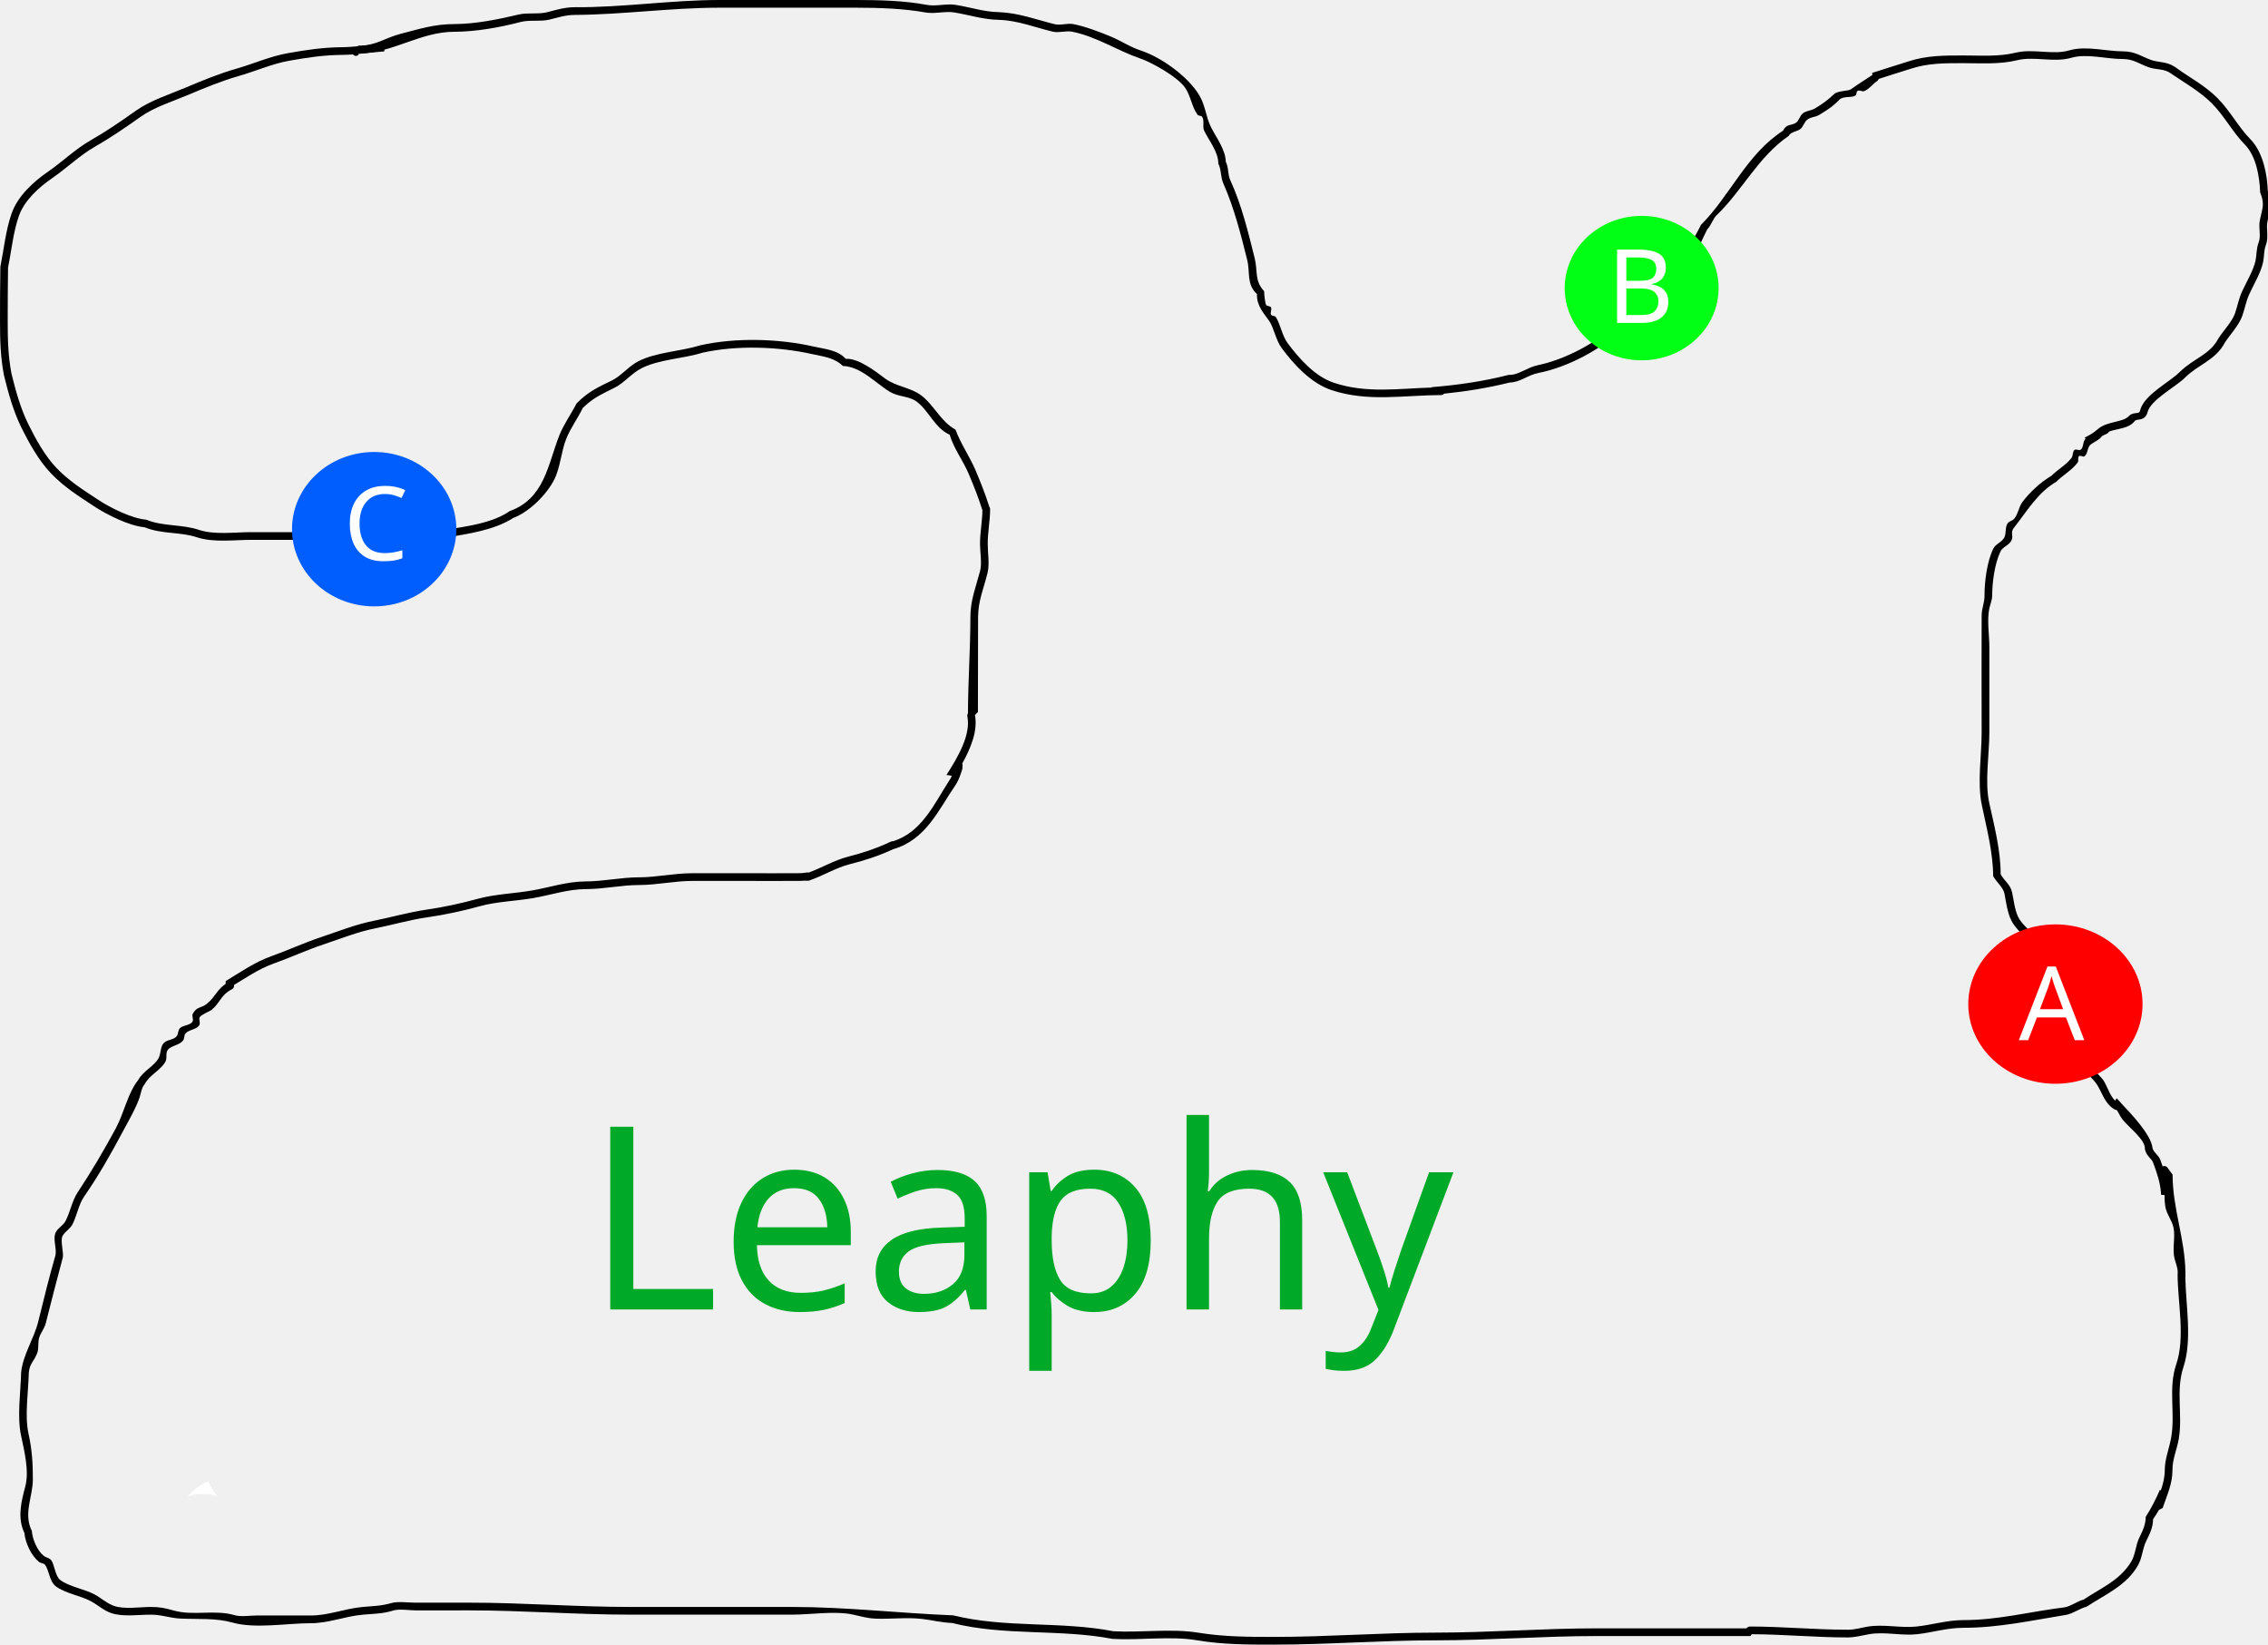
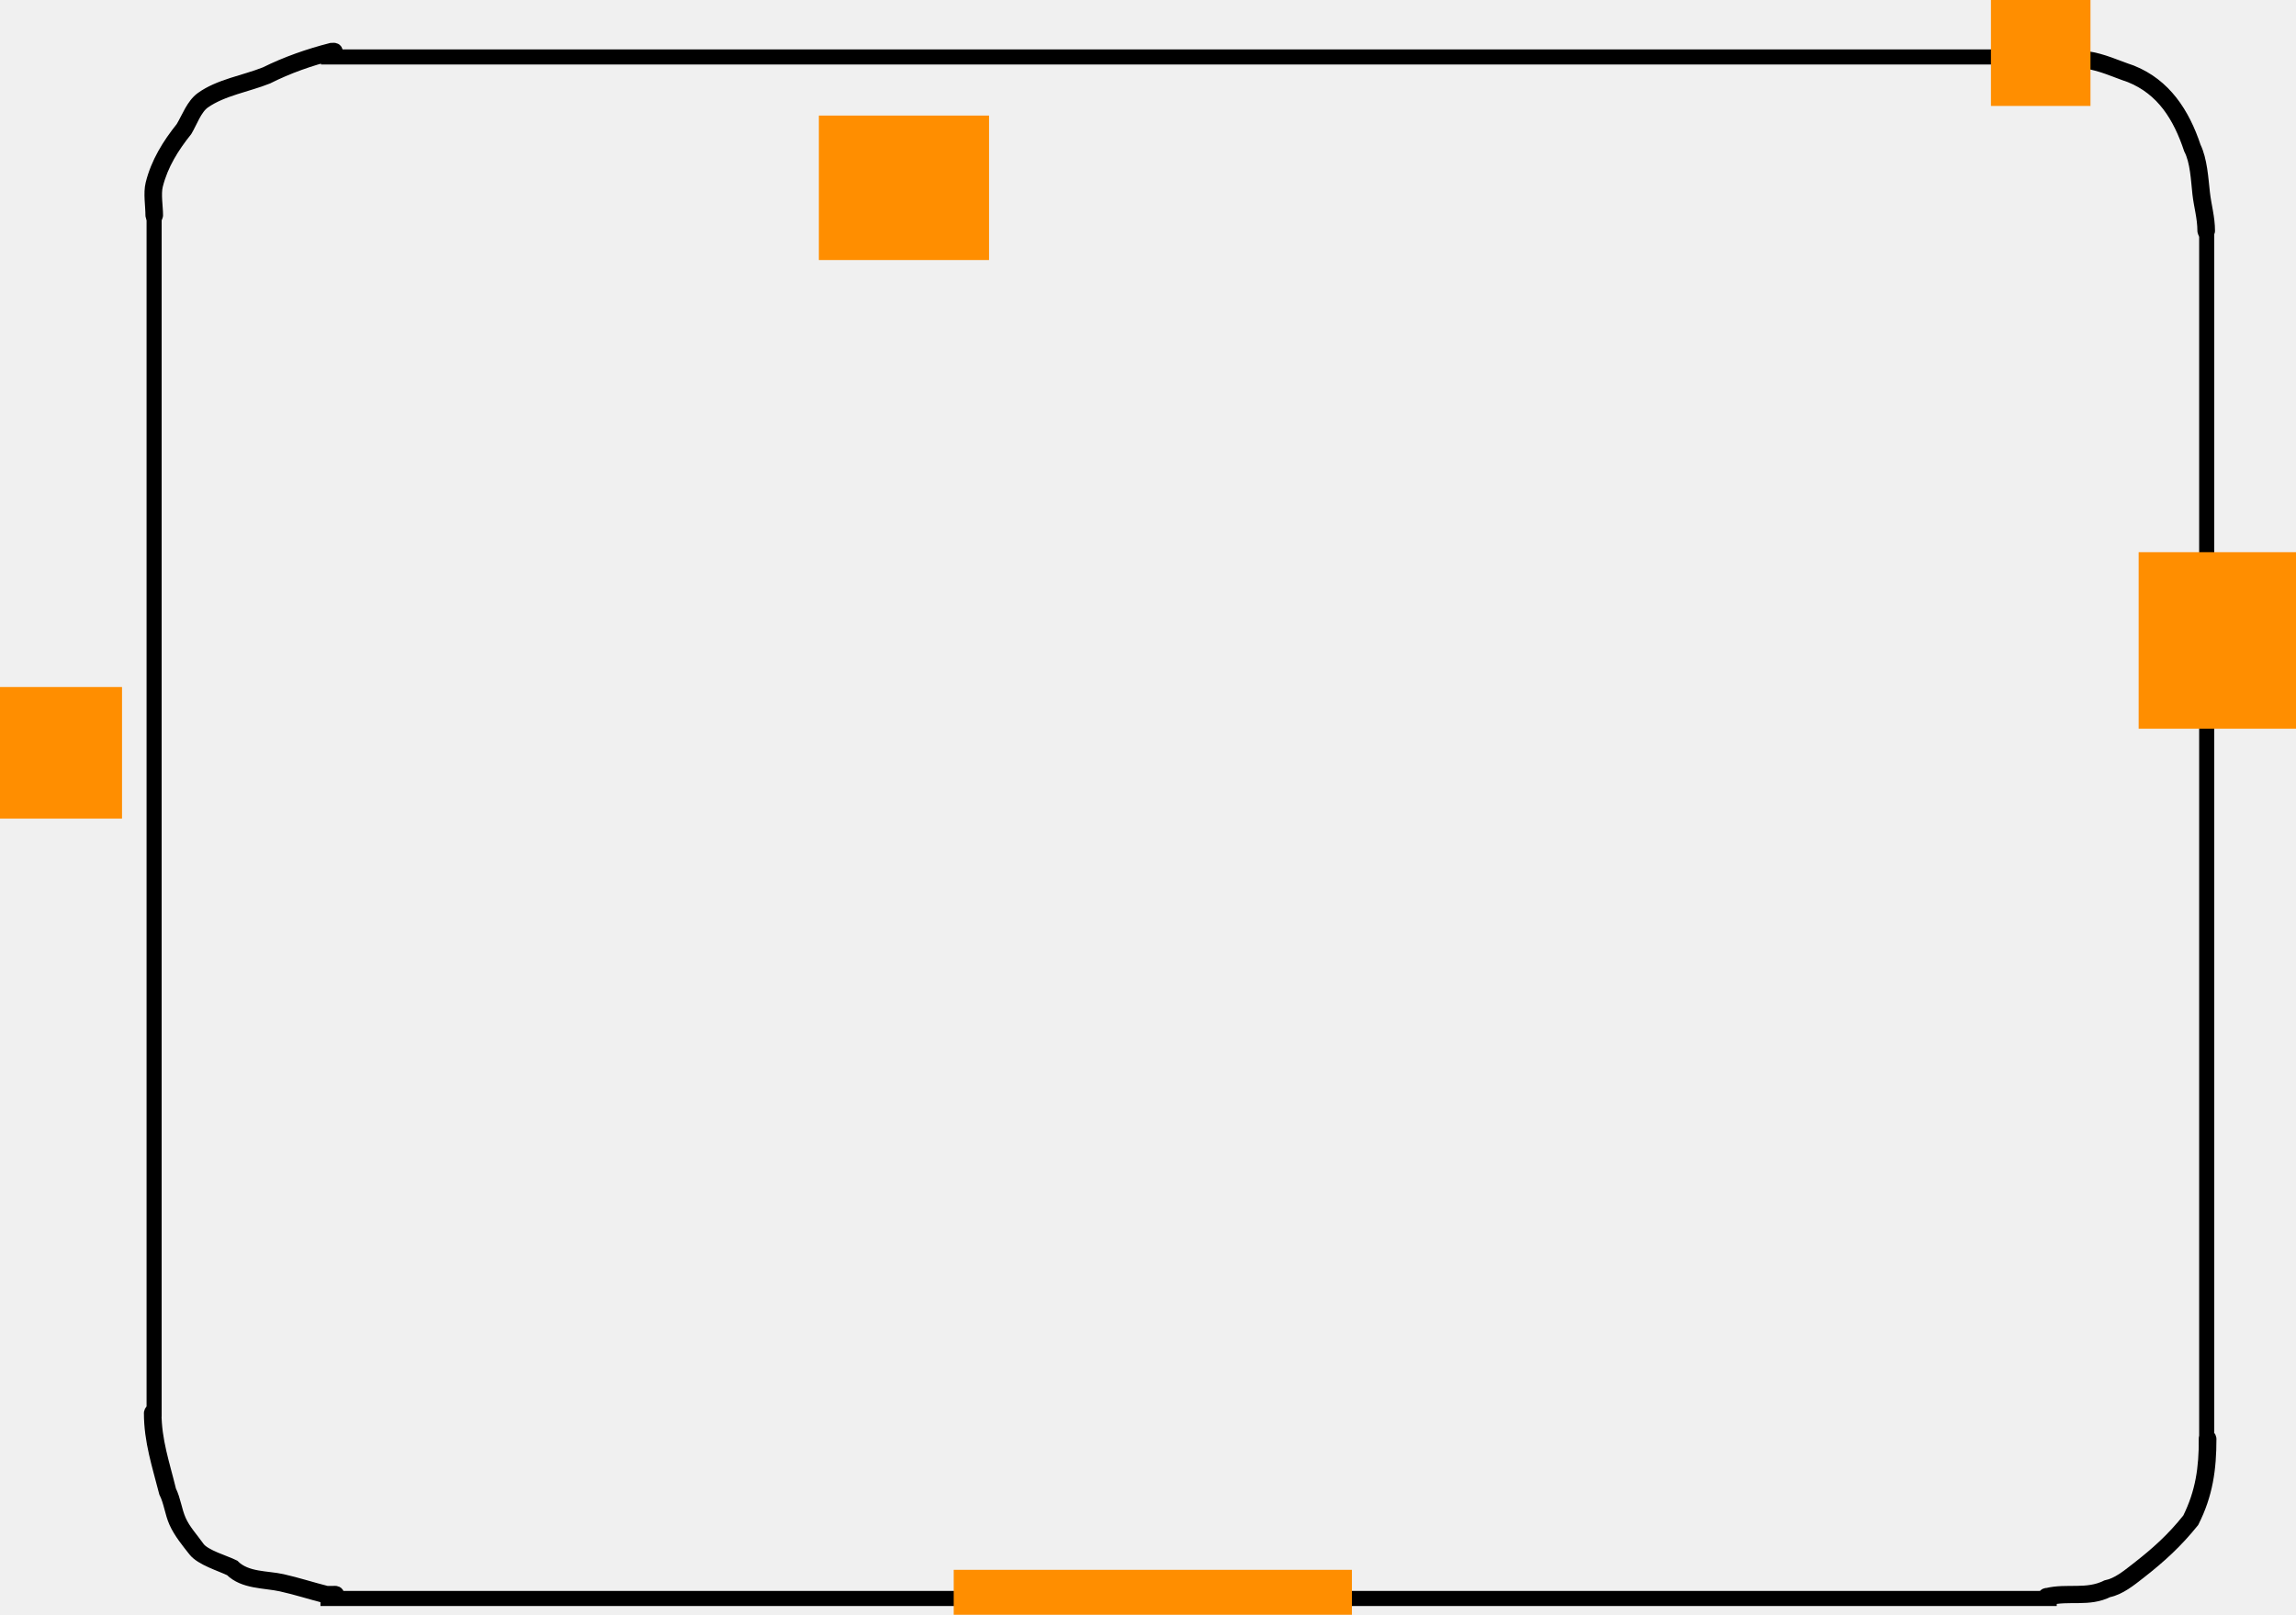
- <svg xmlns="http://www.w3.org/2000/svg" version="1.1" width="441.89" height="320.381" viewBox="0,0,441.89,320.381">
-   <g transform="translate(-20.15385,-13.1875)">
+ <svg xmlns="http://www.w3.org/2000/svg" version="1.1" width="456.383" height="321.064" viewBox="0,0,456.383,321.064">
+   <g transform="translate(-8.61706,-12.76595)">
    <g data-paper-data="{&quot;isPaintingLayer&quot;:true}" fill-rule="nonzero" stroke-linecap="butt" stroke-linejoin="miter" stroke-miterlimit="10" stroke-dasharray="" stroke-dashoffset="0" style="mix-blend-mode: normal">
-       <path d="M57.148,304.229c1.195,-1.195 2.39,-1.973 3.548,-2.445l1.231,2.154l0.126,-0.072l0.058,0.349c0.138,0.137 0.281,0.277 0.427,0.42c-1.494,-0.394 -3.668,-0.678 -5.837,0.061c0.142,-0.156 0.291,-0.312 0.447,-0.468z" fill="#ffffff" stroke="none" stroke-width="0.5" />
-       <path d="M86.808,23.38c-3.66,0.035 -6.741,0.506 -10.323,1.134c-3.44,0.603 -6.635,2.051 -9.998,3.015c-3.384,0.97 -6.559,2.284 -9.798,3.651c-3.096,1.307 -6.718,2.426 -9.469,4.381c-2.883,2.042 -5.729,4.001 -8.796,5.757c-3.119,1.786 -5.486,4.161 -8.404,6.176c-2.638,1.821 -5.525,4.409 -6.647,7.571c-1.123,3.163 -1.474,6.864 -2.151,10.188c-0.048,3.491 -0.067,6.981 -0.068,10.473c-0,3.577 0.074,6.858 0.751,10.374c0.817,3.315 1.769,6.793 3.279,9.859c1.443,2.932 3.315,6.333 5.596,8.719c2.54,2.656 5.216,4.293 8.242,6.297c2.425,1.606 6.658,3.689 9.527,3.948c3.309,1.341 6.939,0.871 10.207,1.96c3.139,1.046 7.04,0.472 10.344,0.472c3.5,0 7,0 10.5,0c3.5,0 7,0 10.5,0c2.658,0 5.202,0.07 7.766,-0.236c-0.033,0.174 -0.064,0.348 -0.091,0.522c-2.532,0.29 -5.054,0.214 -7.674,0.214c-3.5,0 -7,0 -10.5,0c-3.5,0 -7,0 -10.5,0c-3.364,0 -7.305,0.568 -10.502,-0.497c-3.251,-1.083 -6.883,-0.572 -10.166,-1.948c-2.883,-0.226 -7.251,-2.405 -9.686,-4.017c-3.055,-2.023 -5.763,-3.687 -8.328,-6.368c-2.316,-2.422 -4.218,-5.866 -5.683,-8.843c-1.526,-3.1 -2.494,-6.622 -3.318,-9.973c-0.684,-3.551 -0.762,-6.87 -0.762,-10.481c0,-3.51 0.008,-7.017 0.07,-10.526c0.67,-3.36 1.043,-7.106 2.177,-10.302c1.154,-3.251 4.118,-5.94 6.834,-7.815c2.928,-2.022 5.309,-4.405 8.44,-6.198c3.053,-1.748 5.885,-3.699 8.755,-5.732c2.793,-1.972 6.428,-3.11 9.564,-4.433c3.258,-1.375 6.451,-2.696 9.855,-3.671c3.38,-0.969 6.59,-2.42 10.049,-3.027c3.603,-0.632 6.723,-1.106 10.404,-1.141c2.642,-0.025 5.206,-0.465 7.799,-0.655c-0.018,0.165 -0.033,0.333 -0.046,0.504c-2.575,0.193 -5.123,0.626 -7.748,0.651z" fill="#000000" stroke="#000000" stroke-width="1" />
-       <path d="" fill="#000000" stroke="#000000" stroke-width="1" />
-       <path d="M429.049,97.29c1.889,-1.705 4.83,-1.193 6.26,-2.715c0.724,-0.771 2.007,0.019 2.301,-1.331c0.761,-2.854 5.551,-5.197 7.592,-7.234c2.578,-2.573 5.871,-3.312 7.607,-6.638c0.967,-1.49 2.709,-3.303 3.276,-4.969c0.487,-1.432 0.738,-2.871 1.384,-4.281c0.873,-1.88 2.246,-4.143 2.648,-6.11c0.251,-1.23 0.113,-2.213 0.581,-3.44c0.546,-1.401 -0.045,-2.994 0.255,-4.427c0.494,-2.359 1.009,-3.16 0.059,-5.588c-0.123,-3.033 -0.766,-7.066 -3.036,-9.463c-2.435,-2.457 -4.027,-5.627 -6.516,-8.126c-2.376,-2.376 -5.381,-4.057 -8.05,-5.88c-1.517,-1.096 -2.981,-0.725 -4.571,-1.312c-1.783,-0.658 -2.922,-1.581 -5.009,-1.585c-3.354,-0.006 -7.123,-1.139 -10.252,-0.226c-3.319,0.955 -7.103,-0.368 -10.461,0.456c-3.423,0.84 -6.99,0.57 -10.5,0.57c-3.558,0 -6.865,-0.015 -10.265,1.093c-2.285,0.744 -4.555,1.41 -6.784,2.143c-0.009,-0.235 -0.025,-0.41 -0.05,-0.51c2.197,-0.719 4.432,-1.376 6.679,-2.108c3.446,-1.123 6.813,-1.117 10.42,-1.117c3.468,-0 7,0.274 10.381,-0.555c3.344,-0.82 7.152,0.526 10.44,-0.45c3.186,-0.93 6.985,0.2 10.392,0.206c2.157,0.004 3.342,0.937 5.181,1.616c1.595,0.589 3.147,0.306 4.686,1.372c2.673,1.97 5.676,3.495 8.116,5.935c2.491,2.501 4.087,5.674 6.522,8.131c2.299,2.426 3.088,6.622 3.167,9.708c1.005,2.458 0.441,3.404 -0.059,5.793c-0.308,1.47 0.268,3.051 -0.277,4.503c-0.461,1.207 -0.311,2.143 -0.559,3.361c-0.407,2.005 -1.813,4.286 -2.683,6.218c-0.638,1.393 -0.87,2.828 -1.366,4.237c-0.604,1.715 -2.319,3.524 -3.316,5.058c-1.759,3.378 -5.076,4.136 -7.686,6.74c-1.862,1.858 -6.862,4.383 -7.46,7.001c-0.428,1.562 -1.769,0.706 -2.408,1.536c-1.339,1.739 -4.441,1.078 -6.303,2.759c-0.533,0.482 -1.182,0.909 -1.899,1.295c-0.048,-0.041 -0.094,-0.082 -0.138,-0.122c-0.083,-0.076 -0.162,-0.155 -0.237,-0.239c0.736,-0.387 1.399,-0.818 1.939,-1.305z" fill="#000000" stroke="#000000" stroke-width="1" />
-       <path d="M440.151,239.55c-0.36,-0.983 -1.301,-1.375 -1.587,-2.514c0.107,-2.16 -3.267,-4.494 -4.53,-6.151c-0.505,-0.663 -0.733,-1.47 -1.315,-2.082c-0.128,-0.135 -0.253,-0.272 -0.377,-0.411c0.1,-0.139 0.197,-0.281 0.29,-0.426c0.148,0.167 0.298,0.331 0.451,0.493c1.778,1.895 5.756,6.009 5.976,8.506c0.277,1.077 1.204,1.438 1.561,2.412c0.732,1.998 1.401,3.963 1.572,6.101c-0.168,-0.009 -0.335,-0.015 -0.503,-0.017c-0.174,-2.076 -0.822,-3.953 -1.539,-5.912z" fill="#000000" stroke="#000000" stroke-width="1" />
-       <path d="M73.149,199.948c3.296,-1.174 6.449,-2.64 9.792,-3.754c3.307,-1.102 6.627,-2.44 10.048,-3.121c3.389,-0.675 6.882,-1.679 10.269,-2.174c3.505,-0.507 6.807,-1.228 10.223,-2.164c3.208,-0.867 7.039,-0.999 10.377,-1.576c3.432,-0.593 6.861,-1.756 10.371,-1.763c3.546,-0.006 6.932,-0.798 10.413,-0.799c3.49,-0.002 6.859,-0.8 10.41,-0.8c3.5,0 7,0 10.5,0c3.499,0 6.999,0.025 10.498,-0.006c0.27,-0.002 0.572,-0.03 0.896,-0.074c-0.041,0.178 -0.074,0.359 -0.098,0.542c-0.263,0.018 -0.528,0.029 -0.794,0.032c-3.5,0.031 -7.002,0.006 -10.502,0.006c-3.5,0 -7,0 -10.5,0c-3.552,0 -6.917,0.798 -10.41,0.8c-3.478,0.002 -6.867,0.793 -10.412,0.799c-3.48,0.006 -6.884,1.167 -10.287,1.755c-3.308,0.572 -7.162,0.684 -10.33,1.566c-3.435,0.941 -6.758,1.666 -10.283,2.176c-3.374,0.482 -6.867,1.497 -10.243,2.17c-3.4,0.677 -6.7,2.009 -9.988,3.105c-3.34,1.113 -6.489,2.578 -9.782,3.751c-3.061,1.09 -5.903,3.066 -8.706,4.768c0.01,-0.2 0.016,-0.399 0.019,-0.597c2.742,-1.679 5.527,-3.577 8.519,-4.642z" fill="#000000" stroke="#000000" stroke-width="1" />
-       <path d="" fill="#000000" stroke="none" stroke-width="0.5" />
-       <path d="" fill="#000000" stroke="none" stroke-width="0.5" />
-       <path d="" fill="#000000" stroke="none" stroke-width="0.5" />
-       <path d="" fill="#000000" stroke="none" stroke-width="0.5" />
-       <path d="" fill="#000000" stroke="none" stroke-width="0.5" />
-       <path d="M441.93,299.538c0.02,-2.205 0.891,-4.21 1.26,-6.371c0.822,-4.813 -0.621,-9.42 0.967,-14.182c1.817,-5.255 0.274,-12.138 0.274,-17.579c0,0 0,-0.069 0.021,-0.165c-0,-0.066 -0,-0.131 -0,-0.197c0.012,-0.913 -0.391,-1.784 -0.616,-2.668c-0.494,-1.942 0.196,-4.107 -0.201,-6.03c-0.312,-1.508 -1.394,-2.634 -1.618,-4.234c-0.276,-1.968 -0.064,-4.116 -0.065,-6.1l-0.637,-0.402c0,0 -0.507,-0.553 0.046,-1.06c0.553,-0.507 1.06,0.046 1.06,0.046l1.031,1.415c0.005,6.593 2.431,12.567 2.501,19.034c0,0.301 0.003,0.607 0.009,0.915c-0.008,0.001 -0.017,0.002 -0.025,0.003c0.085,5.574 1.376,12.147 -0.355,17.497c-1.547,4.642 -0.137,9.223 -0.909,13.948c-0.337,2.065 -1.265,4.03 -1.241,6.131c0,2.752 -1.054,4.847 -1.914,7.426l-0.717,0.359c-0.346,0.613 -0.725,1.215 -1.152,1.809c0,1.543 -0.619,2.828 -1.294,4.176c-0.798,1.593 -0.785,3.277 -1.613,4.764c-2.23,3.999 -6.464,5.751 -10.009,8.095c-1.38,0.356 -2.729,1.398 -4.062,1.614c-6.733,1.091 -13.116,2.513 -19.996,2.513c-3.122,-0 -5.972,0.908 -8.99,1.247c-3.044,0.341 -6.32,-0.526 -9.331,-0.006c-1.432,0.247 -2.697,0.624 -4.183,0.635c-6.329,0 -12.464,-0.604 -18.739,-0.625c-0.069,0.117 -0.134,0.235 -0.195,0.356c-9.996,0 -19.993,-0 -29.989,0c-10.549,0.001 -20.915,0.834 -31.434,0.834c-10.536,0.001 -20.855,0.834 -31.417,0.834c-5.119,-0.001 -10.018,0.005 -15.027,-0.844c-5.198,-0.881 -11.159,0.042 -16.463,-0.271c-10.238,-1.969 -21.115,-0.528 -31.241,-3.097c-2.066,-0.071 -3.882,-0.562 -5.899,-0.795c-2.913,-0.337 -6.004,0.059 -8.941,-0.049c-1.696,-0.062 -2.915,-0.457 -4.495,-0.796c-3.561,-0.763 -8.189,0.016 -11.847,0.016c-10.5,0 -21,0 -31.5,0c-10.579,-0 -20.855,-0.834 -31.397,-0.834c-3.5,0 -6.999,-0.003 -10.499,0.001c-1.211,0.001 -3.125,-0.334 -4.287,0.024c-2.111,0.65 -3.655,0.612 -5.927,0.813c-3.576,0.316 -6.616,1.664 -10.209,1.664c-4.563,0 -10.818,1.122 -15.208,-0.122c-3.259,-0.923 -6.61,-0.626 -10.122,-0.781c-2.096,-0.093 -3.632,-0.764 -5.804,-0.764c-2.353,-0 -5.489,0.472 -7.74,-0.319c-1.481,-0.52 -2.608,-1.582 -3.896,-2.287c-1.988,-1.087 -5.138,-1.561 -6.913,-2.951c-1.201,-0.94 -1.267,-3.127 -2.045,-4.147c-0.27,-0.354 -0.857,-0.302 -1.2,-0.585c-1.543,-1.274 -2.653,-3.725 -2.829,-5.626c-1.418,-2.932 -0.601,-6.154 0.171,-9.046c0.816,-3.057 -0.235,-7.103 -0.841,-10.017c-0.767,-3.685 -0.049,-8.429 0.03,-12.197c0.324,-3.396 2.497,-6.543 3.332,-9.898c1.087,-4.364 2.11,-8.634 3.319,-12.796c0.401,-1.382 -0.573,-3.311 0.12,-4.655c0.441,-0.856 1.476,-1.314 1.894,-2.182c0.919,-1.793 1.266,-3.909 2.337,-5.537c2.763,-4.197 5.056,-8.072 7.445,-12.491c1.577,-2.917 2.361,-6.927 4.358,-9.401c0.933,-1.777 3.16,-2.717 3.987,-4.293c0.496,-0.944 0.29,-2.299 1.085,-3.01c0.693,-0.62 1.944,-0.532 2.471,-1.299c0.295,-0.429 0.205,-1.074 0.552,-1.463c0.637,-0.712 2.074,-0.53 2.513,-1.378c0.222,-0.43 -0.197,-1.023 0.028,-1.452c0.774,-1.474 1.588,-1.073 2.686,-1.919c1.766,-1.361 2.029,-3.082 4.263,-4.209c0,0 0.671,-0.335 1.006,0.335c0.335,0.671 -0.335,1.006 -0.335,1.006c-2.161,1.069 -2.248,2.625 -4.003,4.044c-0.166,0.135 -2.072,0.947 -2.267,1.397c-0.205,0.474 0.193,1.108 -0.079,1.546c-0.55,0.887 -2.008,0.819 -2.682,1.615c-0.309,0.366 -0.179,0.977 -0.469,1.358c-0.632,0.832 -1.89,0.926 -2.718,1.564c-0.904,0.697 -0.255,1.72 -0.734,2.579c-0.956,1.716 -3.087,2.531 -4.059,4.412c-0.58,0.653 -0.68,1.613 -0.94,2.447c-0.624,1.999 -2.349,4.971 -3.342,6.83c-2.379,4.452 -4.646,8.466 -7.522,12.619c-1.025,1.48 -1.378,3.687 -2.244,5.378c-0.451,0.866 -1.421,1.374 -1.913,2.218c-0.534,0.916 0.29,3.29 0.006,4.343c-1.122,4.154 -2.211,8.43 -3.309,12.758c-0.248,0.979 -0.979,1.785 -1.267,2.753c-0.292,0.98 -0.024,2.068 -0.398,3.035c-0.63,1.631 -1.48,1.973 -1.624,3.825c-0.074,3.602 -0.831,8.294 -0.061,11.803c0.67,3.058 0.874,5.809 0.85,9.017c-0.025,3.346 -1.876,6.575 -0.202,9.958c0.127,1.595 1.006,3.792 2.333,4.865c0.432,0.35 1.105,0.395 1.442,0.836c0.655,0.857 0.774,3.125 1.767,3.868c1.735,1.297 4.76,1.769 6.715,2.823c1.247,0.672 2.273,1.67 3.688,2.194c2.022,0.748 5.106,0.23 7.232,0.23c1.847,0 2.837,0.242 4.53,0.711c3.801,1.054 8.04,-0.242 11.815,0.895c1.2,0.361 3.046,0.058 4.289,0.06c3.5,0.005 6.999,0.002 10.499,0.002c3.513,0 6.552,-1.322 10.071,-1.658c2.202,-0.21 3.618,-0.177 5.638,-0.757c1.339,-0.385 3.32,-0.084 4.712,-0.086c3.5,-0.004 7.001,-0.001 10.501,-0.001c10.543,0 20.818,0.834 31.397,0.834c10.5,0 21,0 31.5,0c10.59,0 20.855,1.218 31.394,1.639c10.141,2.515 20.98,1.102 31.216,3.094c5.344,0.303 11.274,-0.576 16.522,0.28c4.931,0.804 9.742,0.823 14.782,0.824c10.564,0 20.879,-0.833 31.417,-0.834c10.518,-0 20.885,-0.833 31.434,-0.834c9.734,-0 19.467,-0 29.201,-0c0.201,-0.356 0.657,-0.356 0.657,-0.356c6.392,0 12.626,0.625 19.066,0.625c1.389,0.012 2.599,-0.398 3.943,-0.615c3.062,-0.494 6.337,0.313 9.423,-0.006c3.067,-0.317 5.967,-1.254 9.138,-1.254c6.844,0 12.985,-1.653 19.702,-2.484c1.157,-0.143 2.508,-1.216 3.749,-1.515c3.301,-2.22 7.12,-3.753 9.294,-7.432c0.82,-1.388 0.828,-3.191 1.588,-4.714c0.633,-1.268 1.206,-2.472 1.206,-3.951c1.161,-1.835 1.982,-3.468 2.774,-5.296c0.057,0.046 0.115,0.091 0.173,0.135c0.437,-1.268 0.772,-2.535 0.772,-3.998z" fill="#000000" stroke="none" stroke-width="0.5" />
-       <path d="M88.97,23.843c-0.53,-0.53 0,-1.061 0,-1.061l0.999,-0.688c3.493,0 5.094,-1.507 8.265,-2.324c3.688,-0.95 6.542,-1.895 10.485,-1.895c4.015,0 8.615,-0.931 12.484,-1.855c1.802,-0.43 3.842,0.001 5.625,-0.469c1.805,-0.476 3.394,-0.958 5.329,-0.958c9.303,0.07 18.799,-1.406 28.125,-1.406c8.906,0 17.813,0 26.719,0c4.439,0 9.383,0.123 13.714,0.947c1.805,0.344 3.803,-0.289 5.625,0c2.948,0.467 5.481,1.374 8.528,1.422c3.779,0.157 7.212,1.453 10.743,2.339c1.151,0.288 2.522,-0.243 3.698,-0.01c2.244,0.444 5.094,1.514 7.205,2.394c2.181,0.909 3.824,2.091 6.021,2.786c4.068,1.379 9.212,5.161 11.303,8.71c1.205,2.046 1.243,4.149 2.268,6.195c0.977,1.95 2.847,4.403 2.876,6.733c0.606,1.193 0.334,2.402 0.883,3.596c2.19,4.762 3.457,10.034 4.742,15.154c0.642,2.558 -0.087,4.397 1.838,6.448c0.018,0.507 0.176,2.373 0.414,2.705c0.203,0.284 0.781,0.156 0.938,0.469c0.21,0.419 -0.21,0.987 0,1.406c0.156,0.312 0.748,0.175 0.938,0.469c0.883,1.367 1.217,3.649 2.328,5.128c2.253,3.002 5.291,6.452 8.99,7.68c6.352,2.117 12.617,1.111 19.065,0.926c-0.005,-0.026 -0.01,-0.052 -0.015,-0.078c5.056,-0.398 10.025,-1.127 15.012,-2.388c1.885,0.08 3.559,-1.452 5.596,-1.871c5.376,-1.106 11.78,-4.466 15.619,-8.306c0.582,-0.269 0.836,-0.986 1.353,-1.364c0.359,-0.262 0.972,-0.03 1.289,-0.341c0.213,-0.208 -0.205,-0.653 -0.03,-0.893c0.473,-0.648 1.552,-0.683 2.101,-1.244c4.546,-4.648 8.783,-9.62 11.523,-15.207c5.681,-5.681 8.91,-13.788 15.984,-18.339c0.745,-1.446 1.585,-0.93 2.512,-1.548c0.636,-0.424 0.752,-1.384 1.362,-1.845c0.685,-0.518 1.653,-0.523 2.388,-0.967c1.41,-0.852 2.516,-1.661 3.614,-2.705c0.877,-0.834 2.779,-0.574 3.417,-1.045c1.238,-0.914 2.594,-1.726 4.197,-2.799c0,0 0.624,-0.416 1.04,0.208c0.416,0.624 -0.208,1.04 -0.208,1.04c-0.872,0.579 -1.507,1.528 -2.47,1.938c-0.399,0.17 -0.912,-0.245 -1.3,-0.05c-0.313,0.157 -0.173,0.755 -0.471,0.939c-0.782,0.484 -2.371,0.002 -3.145,0.83c-1.122,1.2 -2.416,2.044 -3.886,2.92c-0.843,0.502 -1.551,0.353 -2.3,0.908c-0.641,0.475 -0.787,1.462 -1.45,1.905c-0.698,0.465 -1.811,0.509 -2.176,1.265c-6.018,4.133 -9.049,10.674 -14.094,15.503c-0.716,0.685 -1.011,1.935 -1.797,2.721c-0.907,1.753 -1.612,3.635 -2.725,5.424c-0.779,1.253 -2.052,1.754 -3.012,2.669c-0.571,0.544 -0.845,1.618 -1.298,2.226c-1.246,1.671 -3.194,3.648 -4.668,5.096c-0.496,0.488 -1.511,0.346 -1.86,0.947c-0.165,0.283 0.2,0.748 -0.03,0.982c-0.445,0.452 -2.303,1.684 -2.982,2.045c-3.96,3.96 -10.682,7.49 -16.256,8.569c-2.214,0.429 -3.496,1.81 -5.654,1.879c-4.26,1.049 -8.497,1.737 -12.784,2.171c-0.218,0.278 -0.605,0.278 -0.605,0.278c-7.253,0 -14.209,1.398 -21.331,-0.976c-3.996,-1.337 -7.326,-4.962 -9.742,-8.239c-1.079,-1.464 -1.509,-3.949 -2.377,-5.203c-0.983,-1.42 -2.502,-2.97 -2.399,-5.264c-2.092,-1.928 -1.291,-4.181 -1.912,-6.677c-1.251,-5.031 -2.553,-10.154 -4.633,-14.846c-0.596,-1.345 -0.348,-2.598 -0.992,-3.904c0.031,-2.265 -1.832,-4.486 -2.749,-6.392c-0.396,-0.823 0.113,-1.958 -0.405,-2.71c-0.188,-0.273 -0.707,-0.154 -0.901,-0.423c-1.11,-1.539 -1.318,-3.646 -2.392,-5.219c-1.468,-2.149 -6.584,-5.023 -9.014,-5.817c-4.188,-1.453 -8.309,-4.173 -12.991,-5.122c-1.211,-0.246 -2.592,0.279 -3.802,-0.01c-3.444,-0.822 -6.765,-2.174 -10.439,-2.299c-3.118,-0.049 -5.719,-0.946 -8.728,-1.441c-1.821,-0.3 -3.804,0.329 -5.625,0c-4.28,-0.772 -9.089,-0.928 -13.474,-0.928c-8.906,0 -17.813,0 -26.719,0c-9.333,0 -18.812,1.347 -28.125,1.406c-1.812,0 -3.275,0.509 -4.984,0.917c-1.802,0.43 -3.842,-0.001 -5.625,0.469c-3.918,1.033 -8.74,1.895 -12.829,1.895c-6.79,0 -12.062,4.219 -18.75,4.219l0.062,0.249c0,0 -0.53,0.53 -1.061,0z" fill="#000000" stroke="none" stroke-width="0.5" />
-       <path d="M355.001,69.31c0,7.769 -6.713,14.068 -14.993,14.068c-8.281,0 -14.993,-6.298 -14.993,-14.068c0,-7.769 6.713,-14.068 14.993,-14.068c8.281,0 14.993,6.298 14.993,14.068z" fill="#00ff15" stroke="none" stroke-width="0" />
-       <text transform="translate(333.2792,76.08527) scale(0.5,0.5)" font-size="40" xml:space="preserve" fill="#ffffff" fill-rule="nonzero" stroke="none" stroke-width="1" stroke-linecap="butt" stroke-linejoin="miter" stroke-miterlimit="10" stroke-dasharray="" stroke-dashoffset="0" font-family="Sans Serif" font-weight="normal" text-anchor="start" style="mix-blend-mode: normal">
-         <tspan x="0" dy="0">B</tspan>
-       </text>
-       <path d="M207.695,162.259l-0.038,0.721c-0.367,1.1 -0.657,2.107 -1.297,3.082c-3.374,4.903 -5.771,10.708 -12.17,12.55c-2.707,1.267 -5.625,2.221 -8.408,2.913c-2.783,0.692 -5.283,2.302 -7.997,3.206c0,0 -0.712,0.237 -0.949,-0.474c-0.237,-0.712 0.474,-0.949 0.474,-0.949c2.759,-0.92 5.292,-2.531 8.125,-3.243c2.569,-0.646 5.204,-1.51 7.693,-2.636c0.156,-0.129 0.33,-0.172 0.33,-0.172c0.032,-0.008 0.064,-0.015 0.096,-0.023c0.146,-0.068 0.291,-0.138 0.436,-0.208c0.008,0.027 0.017,0.055 0.025,0.082c5.735,-1.689 8.171,-7.383 11.097,-11.878c0.199,-0.293 0.357,-0.596 0.491,-0.907c-0.343,-0.071 -0.692,-0.125 -1.046,-0.16c2.231,-3.472 4.8,-7.852 4.072,-11.434c0,0 -0.069,-0.345 0.124,-0.61c-0.002,-0.123 -0.003,-0.246 -0.002,-0.369c0.029,-5.974 0.469,-12.19 0.469,-18.281c0,-3.4 1.063,-5.87 1.895,-9.079c0.389,-1.501 -0.02,-3.725 -0.02,-5.265c0,-2.211 0.446,-4.356 0.468,-6.536c-0.744,-2.38 -1.668,-4.74 -2.696,-7.149c-1.084,-2.54 -2.912,-4.925 -3.682,-7.574c-2.892,-1.257 -4.036,-4.667 -6.434,-6.445c-1.446,-1.072 -3.586,-0.941 -5.112,-1.845c-2.954,-1.752 -5.624,-4.945 -9.268,-5.101c-1.744,-1.657 -3.727,-1.798 -5.948,-2.3c-6.583,-1.488 -14.77,-1.768 -21.447,-0.266c-3.748,1.17 -8.465,1.276 -11.889,3.046c-1.922,0.993 -3.267,2.784 -5.142,3.739c-2.366,1.205 -4.138,1.894 -6.241,3.964c-0.986,2.024 -2.344,3.851 -3.197,5.942c-1.031,2.528 -1.158,5.594 -2.344,7.969c-1.484,2.97 -4.893,6.354 -8.011,7.518c-3.741,2.406 -8.829,3.102 -13.137,3.821c-2.737,0.457 -5.308,1.588 -8.005,0.294c0,0 -0.671,-0.335 -0.335,-1.006c0.335,-0.671 1.006,-0.335 1.006,-0.335c2.24,1.185 4.82,-0.055 7.093,-0.433c4.077,-0.678 9.234,-1.268 12.699,-3.678c6.789,-2.446 7.415,-9.049 9.649,-14.724c0.866,-2.2 2.295,-4.148 3.366,-6.245c2.283,-2.314 4.207,-3.171 6.884,-4.473c1.833,-0.892 3.245,-2.771 5.152,-3.743c3.515,-1.793 8.238,-1.914 12.064,-3.105c6.873,-1.552 15.342,-1.314 22.118,0.242c2.218,0.509 4.573,0.616 6.24,2.387c2.457,-0.151 5.716,2.383 7.652,3.834c2.122,1.592 4.955,1.712 7.031,3.281c2.547,1.926 3.767,5.072 6.691,6.68c1.018,2.771 2.779,5.254 3.929,7.97c1.004,2.371 1.913,4.697 2.658,7.04c0.159,0.215 0.159,0.481 0.159,0.481c-0.006,2.262 -0.469,4.462 -0.469,6.75c0,1.685 0.382,3.958 -0.02,5.61c-0.758,3.117 -1.855,5.461 -1.855,8.734c0,6.177 -0.04,12.335 -0.033,18.433c-0.2,0.185 -0.393,0.378 -0.577,0.578c0.575,3.02 -0.77,6.379 -2.483,9.456c0.07,0.168 0.07,0.322 0.07,0.322z" fill="#000000" stroke="none" stroke-width="0.5" />
-       <path d="M109.063,116.276c0,8.305 -7.167,15.038 -16.008,15.038c-8.841,0 -16.008,-6.733 -16.008,-15.038c0,-8.305 7.167,-15.038 16.008,-15.038c8.841,0 16.008,6.733 16.008,15.038z" fill="#005eff" stroke="none" stroke-width="0" />
-       <text transform="translate(87.08878,122.3205) scale(0.5,0.5)" font-size="40" xml:space="preserve" fill="#ffffff" fill-rule="nonzero" stroke="none" stroke-width="1" stroke-linecap="butt" stroke-linejoin="miter" stroke-miterlimit="10" stroke-dasharray="" stroke-dashoffset="0" font-family="Sans Serif" font-weight="normal" text-anchor="start" style="mix-blend-mode: normal">
-         <tspan x="0" dy="0">C</tspan>
-       </text>
-       <path d="" fill="#000000" stroke="none" stroke-width="0.5" />
-       <path d="M431.004,96.665c0.335,0.671 -0.335,1.006 -0.335,1.006l-0.951,0.448c-0.525,0.765 -1.485,1.113 -2.226,1.67c-0.691,0.519 -0.51,1.785 -1.208,2.294c-0.285,0.208 -0.797,-0.273 -1.058,-0.036c-0.312,0.283 -0.015,0.895 -0.263,1.235c-1.088,1.484 -2.849,2.433 -4.186,3.767c-3.637,2.097 -5.829,5.93 -8.26,8.983c-0.746,0.937 0.035,1.473 -0.491,2.496c-0.453,0.88 -1.684,1.198 -2.109,2.093c-1.12,2.359 -1.61,5.945 -1.61,8.602c-0.011,0.868 -0.396,1.691 -0.571,2.542c-0.466,2.266 0.016,5.136 0.016,7.458c0,5.556 0,11.111 0,16.667c0,4.225 -0.924,9.601 -0.02,13.717c0.963,4.386 2.239,9.31 2.221,13.883c0.704,1.31 1.888,1.977 2.228,3.526c0.33,1.502 0.498,3.412 1.198,4.824c0.629,1.268 1.904,2.199 2.65,3.306c0.748,1.111 0.115,2.689 0.977,3.579c2.126,2.195 3.562,6.284 4.828,9.458c0.77,1.151 1.108,2.895 1.873,3.916c0.287,0.383 0.964,0.395 1.177,0.823c0.526,1.057 -0.01,3.776 0.982,4.661c0.309,0.276 0.83,0.251 1.111,0.556c1.129,1.224 0.354,2.236 1.205,3.448c0.47,0.669 1.477,1.529 1.884,2.196c0.839,1.373 1.358,3.588 2.827,4.216c0,0 0.671,0.335 0.335,1.006c-0.335,0.671 -1.006,0.335 -1.006,0.335c-1.899,-1.04 -2.349,-2.968 -3.439,-4.779c-0.772,-1.283 -2.095,-1.945 -2.512,-3.497c-0.194,-0.722 0.303,-1.276 -0.356,-1.864c-0.685,-0.611 -1.608,-1.144 -1.866,-2.025c-0.263,-0.899 -0.103,-2.779 -0.485,-3.537c-0.182,-0.362 -0.806,-0.294 -1.045,-0.621c-0.821,-1.126 -1.195,-2.904 -2.014,-4.135c-1.27,-3.163 -2.708,-6.936 -4.619,-9.157c-1.113,-1.293 -0.177,-2.512 -1.082,-3.711c-0.869,-1.15 -2.12,-2.179 -2.789,-3.548c-0.729,-1.492 -1.022,-3.547 -1.303,-5.143c-0.221,-1.256 -1.631,-2.329 -2.216,-3.474c-0.018,-4.618 -1.308,-9.467 -2.224,-13.895c-0.888,-4.295 -0.02,-9.674 -0.02,-14.061c0,-7.592 -0.043,-15.186 0,-22.778c0.008,-1.49 0.579,-2.471 0.556,-3.889c0,-2.785 0.496,-6.712 1.724,-9.176c0.45,-0.904 1.678,-1.249 2.134,-2.15c0.429,-0.848 0.106,-2.001 0.659,-2.774c0.288,-0.403 0.888,-0.478 1.226,-0.84c0.769,-0.823 0.942,-2.362 1.621,-3.276c1.406,-1.894 3.675,-3.984 5.695,-5.149c1.261,-1.251 2.85,-2.107 3.893,-3.468c0.334,-0.436 0.167,-1.176 0.574,-1.546c0.287,-0.261 0.829,0.16 1.164,-0.036c0.684,-0.4 0.407,-1.641 1.014,-2.151c0.707,-0.595 1.712,-0.89 2.218,-1.663l1.271,-0.663c0,0 0.671,-0.335 1.006,0.335z" fill="#000000" stroke="none" stroke-width="0.5" />
-       <path d="M437.601,208.789c0,8.573 -7.601,15.523 -16.978,15.523c-9.377,0 -16.978,-6.95 -16.978,-15.523c0,-8.573 7.601,-15.523 16.978,-15.523c9.377,0 16.978,6.95 16.978,15.523z" fill="#ff0000" stroke="none" stroke-width="0" />
-       <text transform="translate(413.4954,215.8161) scale(0.5,0.5)" font-size="40" xml:space="preserve" fill="#ffffff" fill-rule="nonzero" stroke="none" stroke-width="1" stroke-linecap="butt" stroke-linejoin="miter" stroke-miterlimit="10" stroke-dasharray="" stroke-dashoffset="0" font-family="Sans Serif" font-weight="normal" text-anchor="start" style="mix-blend-mode: normal">
-         <tspan x="0" dy="0">A</tspan>
-       </text>
-       <text transform="translate(134.2222,268.2778) scale(1.24636,1.24636)" font-size="40" xml:space="preserve" fill="#00a927" fill-rule="nonzero" stroke="none" stroke-width="1" stroke-linecap="butt" stroke-linejoin="miter" stroke-miterlimit="10" stroke-dasharray="" stroke-dashoffset="0" font-family="Sans Serif" font-weight="normal" text-anchor="start" style="mix-blend-mode: normal">
-         <tspan x="0" dy="0">Leaphy</tspan>
-       </text>
+       <path d="M72.418,24.09h345.315" fill="none" stroke="#000000" stroke-width="3" />
+       <path d="M447.25,58.628v241.488" fill="none" stroke="#000000" stroke-width="3" />
+       <path d="M417.442,330.59h-345.125" fill="none" stroke="#000000" stroke-width="3" />
+       <path d="M39.25,294.431v-239.28" fill="none" stroke="#000000" stroke-width="3" />
+       <path d="M413.4,24.69c0,-0.75 0.75,-0.75 0.75,-0.75h0.75c2.778,0 5.845,-0.382 8.592,0.006c3.182,0.449 5.904,1.789 8.916,2.79c6.746,2.699 10.442,8.44 12.685,15.167c1.273,2.641 1.478,6.294 1.801,9.195c0.287,2.575 1.006,4.899 1.006,7.592c0,0 0,0.75 -0.75,0.75c-0.75,0 -0.75,-0.75 -0.75,-0.75c0,-2.637 -0.715,-4.88 -0.994,-7.408c-0.301,-2.715 -0.431,-6.38 -1.699,-8.805c-2.148,-6.444 -5.433,-11.78 -11.815,-14.333c-2.916,-0.975 -5.507,-2.263 -8.584,-2.71c-2.676,-0.388 -5.699,0.006 -8.408,0.006h-0.75c0,0 -0.75,0 -0.75,-0.75z" fill="#000000" stroke="#000000" stroke-width="2" />
+       <path d="M75.75,23.025c0,0.75 -0.75,0.75 -0.75,0.75l-0.213,-0.022c-4.44,1.081 -8.865,2.663 -12.901,4.693c-4.037,1.615 -8.947,2.379 -12.5,4.858c-1.668,1.164 -2.556,3.852 -3.573,5.543c-2.621,3.279 -4.764,6.688 -5.807,10.797c-0.435,1.712 0.02,4.179 0.02,5.946c0,0 0,0.75 -0.75,0.75c-0.75,0 -0.75,-0.75 -0.75,-0.75c0,-1.905 -0.44,-4.432 0.02,-6.291c1.058,-4.273 3.312,-7.908 6.035,-11.308c1.147,-1.916 2.065,-4.549 3.927,-5.904c3.583,-2.606 8.657,-3.367 12.763,-5.01c4.141,-2.055 8.624,-3.624 13.152,-4.78l0.577,-0.022c0,0 0.75,0 0.75,0.75z" fill="#000000" stroke="#000000" stroke-width="2" />
+       <path d="M76.039,329.84c0,0.75 -0.75,0.75 -0.75,0.75h-0.197c-0.557,0 -1.114,-0.002 -1.671,-0.006c-2.97,-0.743 -5.996,-1.732 -8.962,-2.383c-3.31,-0.726 -7.5,-0.448 -10.135,-3.082c-1.979,-0.959 -5.851,-2.104 -7.262,-3.902c-1.354,-1.725 -2.921,-3.614 -3.848,-5.696c-0.851,-1.912 -1.041,-4.083 -1.984,-5.948c-1.383,-5.417 -3.007,-10.229 -3.007,-15.852c0,0 0,-0.75 0.75,-0.75c0.75,0 0.75,0.75 0.75,0.75c0,5.46 1.629,10.055 2.914,15.332c0.921,1.861 1.122,4 1.963,5.894c0.894,2.014 2.434,3.625 3.652,5.357c1.131,1.607 5.252,2.731 6.949,3.598c2.49,2.49 6.477,2.137 9.602,2.839c2.925,0.657 5.876,1.623 8.801,2.354c0.496,-0.004 0.992,-0.006 1.487,-0.006h0.197c0,0 0.75,0 0.75,0.75z" fill="#000000" stroke="#000000" stroke-width="2" />
+       <path d="M414.711,330.235c0,-0.75 0.75,-0.75 0.75,-0.75l0.015,0.022c3.989,-0.971 7.923,0.368 11.781,-1.561c2.201,-0.44 4.15,-2.077 5.903,-3.436c3.984,-3.09 7.162,-5.945 10.288,-9.877c2.607,-5.274 3.237,-9.995 3.237,-15.78c0,0 0,-0.75 0.75,-0.75c0.75,0 0.75,0.75 0.75,0.75c0,6.05 -0.705,11.1 -3.474,16.588c-3.267,4.057 -6.511,7.039 -10.633,10.254c-1.862,1.452 -3.992,3.201 -6.334,3.669c-3.934,1.967 -7.892,0.561 -11.904,1.597l-0.379,0.022c0,0 -0.75,0 -0.75,-0.75z" fill="#000000" stroke="#000000" stroke-width="2" />
+       <path d="M433.723,157.66v-35.106h31.277v35.106z" fill="#ff8e00" stroke="none" stroke-width="NaN" />
+       <path d="M171.383,64.468v-28.723h33.83v28.723z" fill="#ff8e00" stroke="none" stroke-width="0" />
+       <path d="M8.617,175.532v-26.17h24.255v26.17z" fill="#ff8e00" stroke="none" stroke-width="0" />
+       <path d="M198.191,333.83v-8.936h79.149v8.936z" fill="#ff8e00" stroke="none" stroke-width="0" />
+       <path d="M404.362,33.83v-21.064h19.787v21.064z" fill="#ff8e00" stroke="none" stroke-width="0" />
    </g>
  </g>
</svg>
